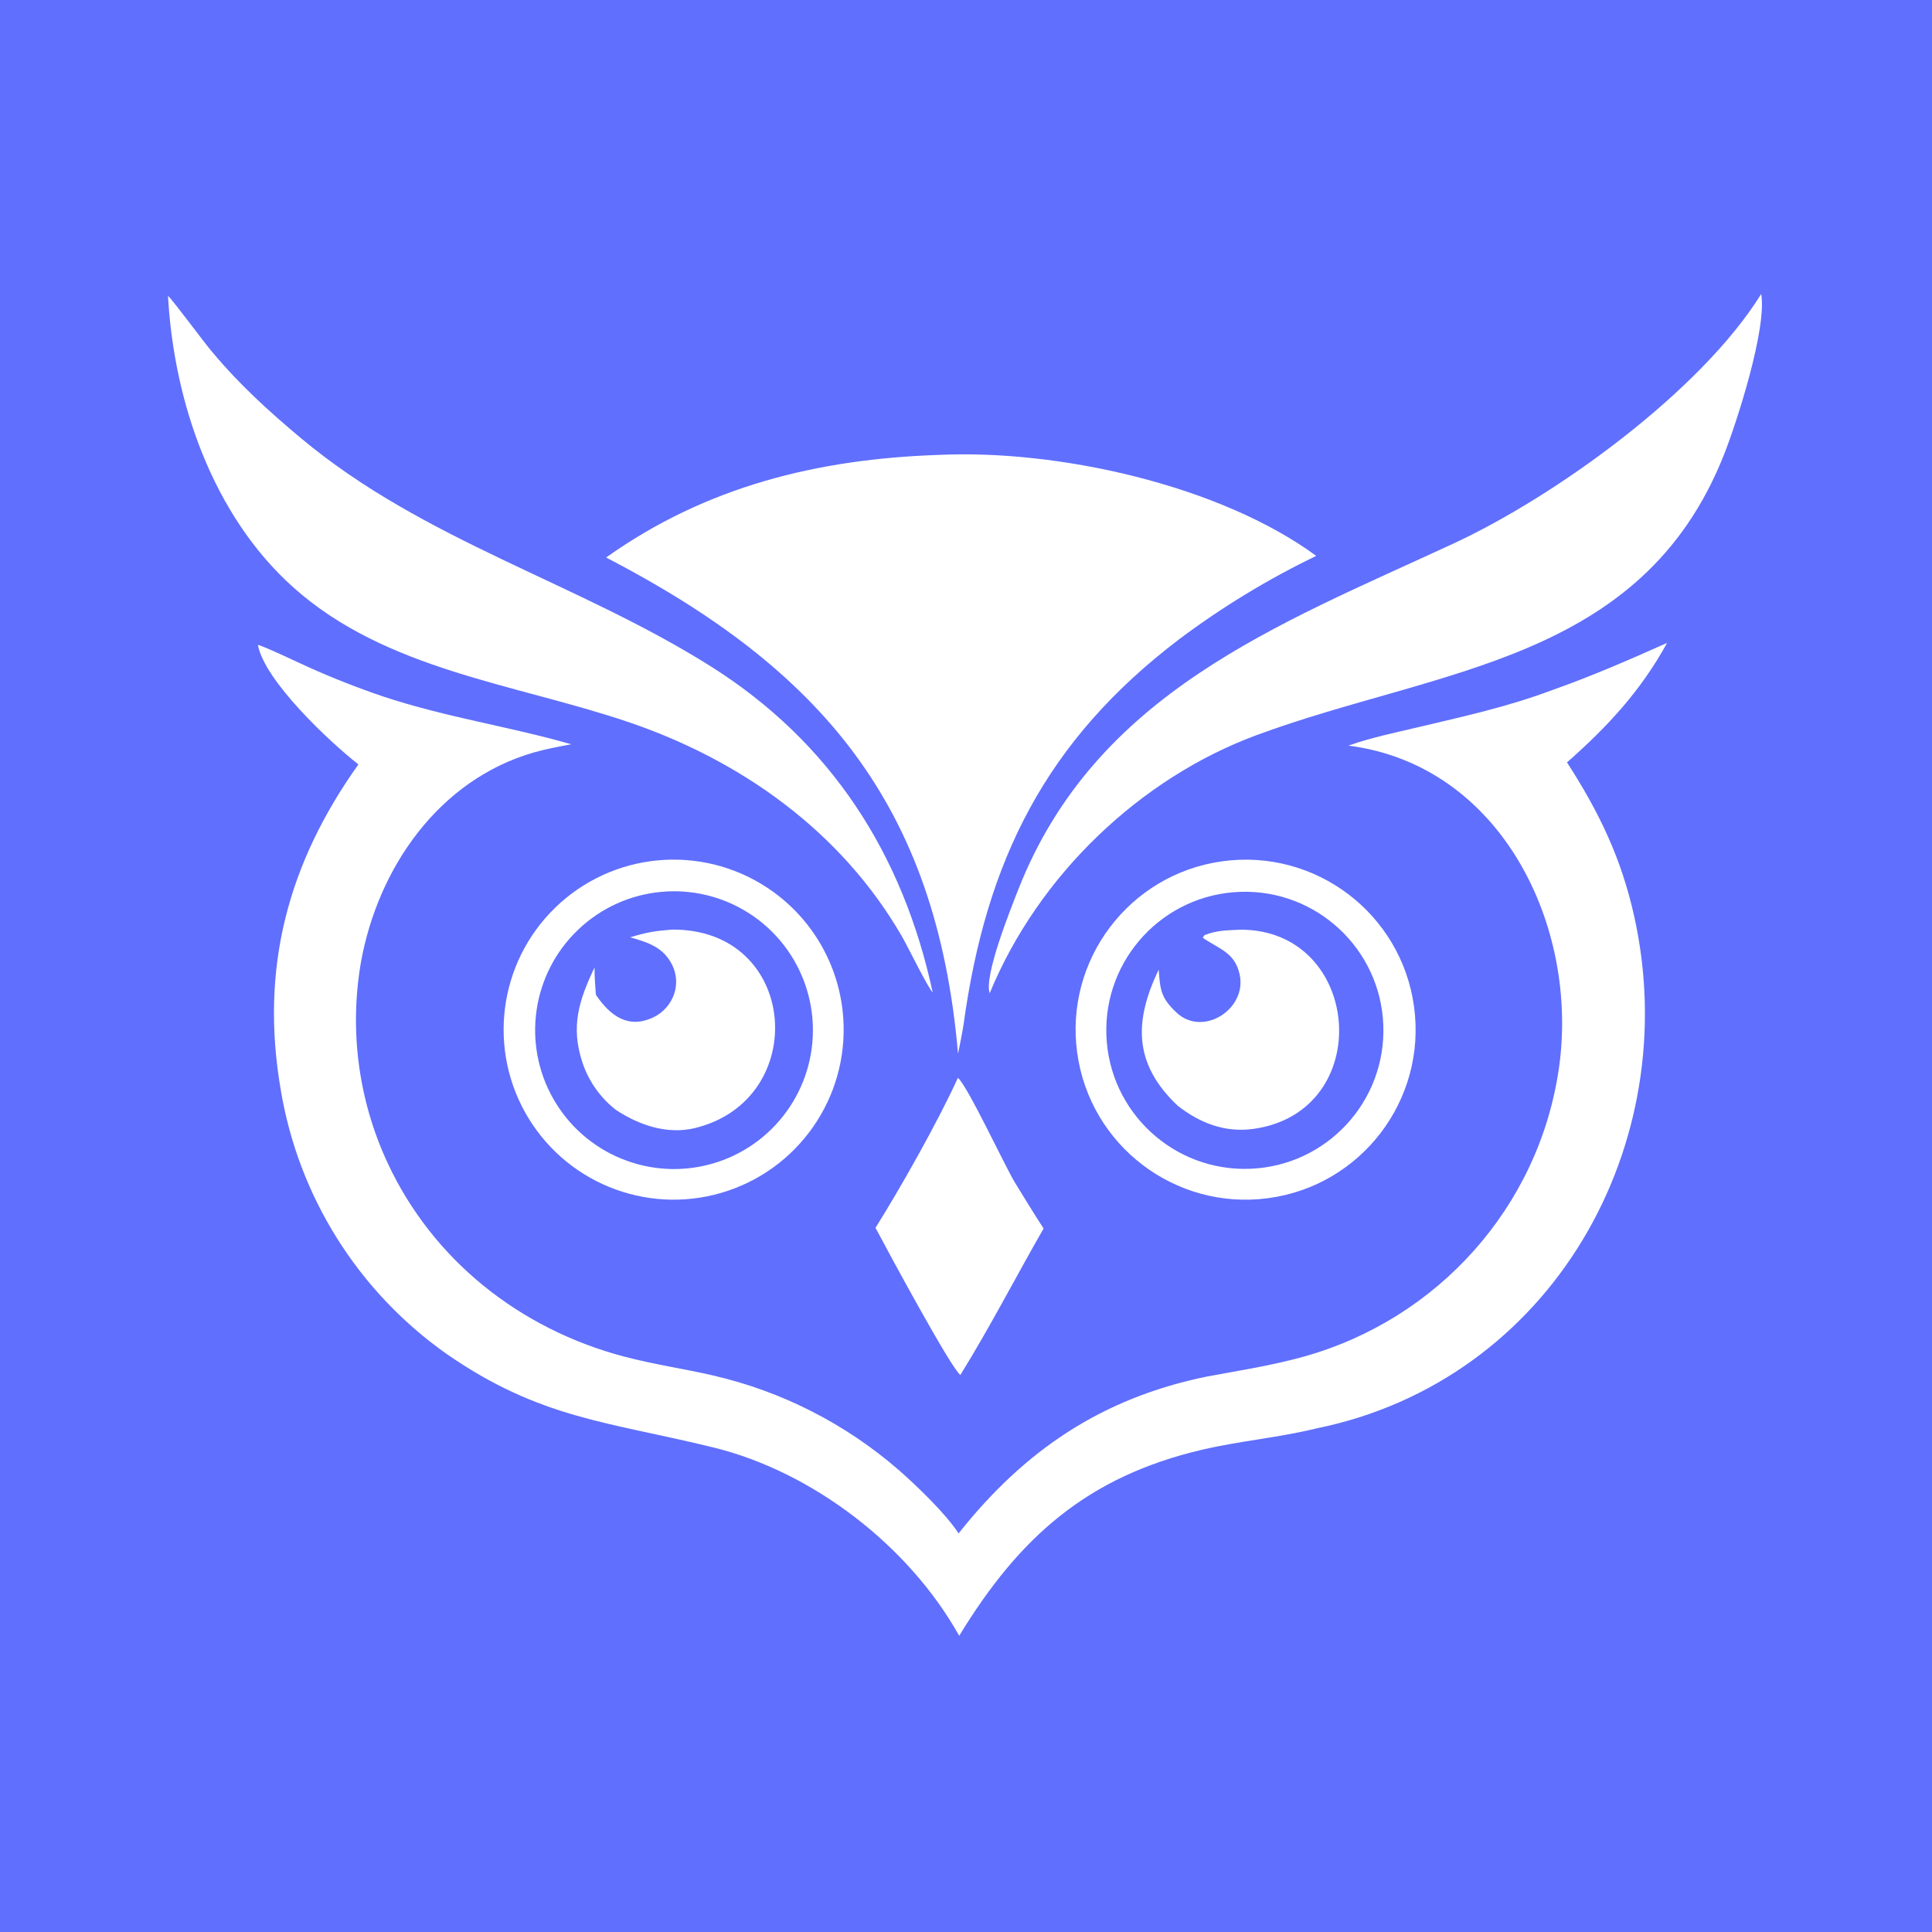
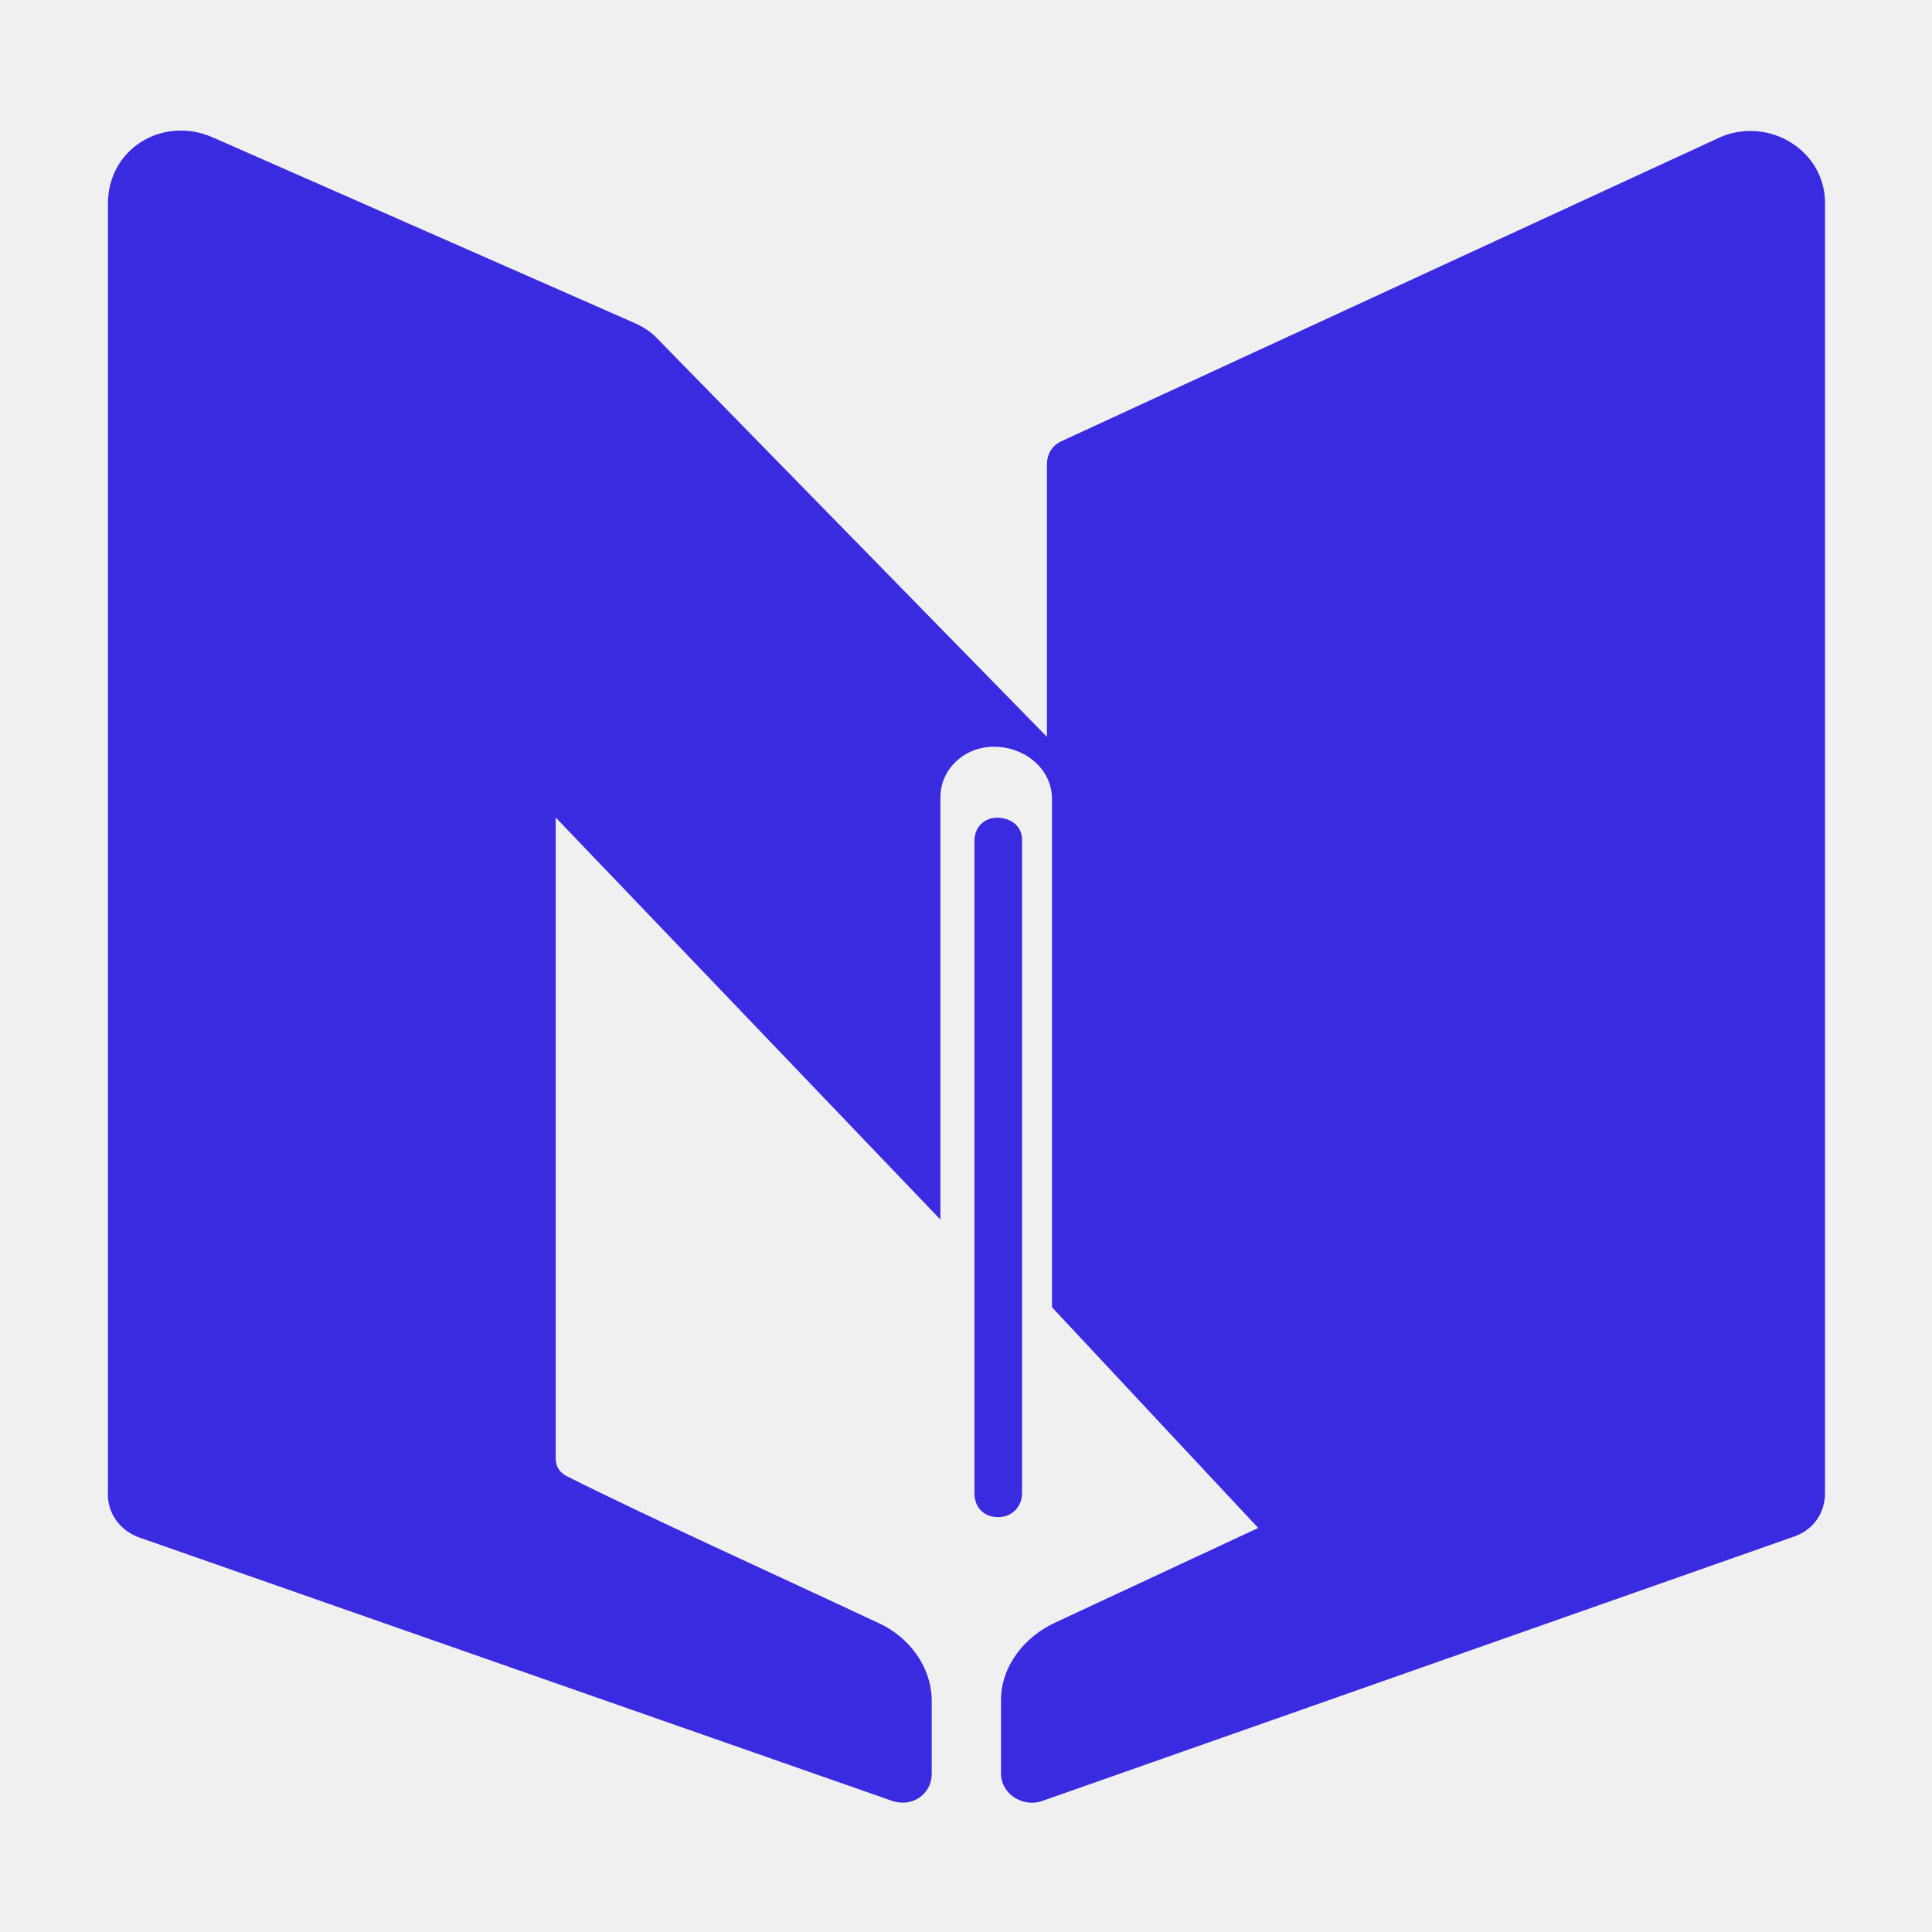
- <svg xmlns="http://www.w3.org/2000/svg" width="1000" height="1000" viewBox="0 0 1000 1000" fill="none">
-   <g clip-path="url(#clip0_167_108)">
-     <rect width="1000" height="1000" fill="#606FFD" />
-     <path d="M133.478 333.805C136.694 334.457 155.1 343.282 159.407 345.199C172.187 350.95 185.238 356.079 198.513 360.567C231.546 371.476 263.4 375.952 295.66 385.235C289.208 386.463 282.584 387.665 276.273 389.483C227.055 403.662 195.587 449.31 186.825 498.044C180.731 533.192 185.51 569.363 200.525 601.721C224.065 652.447 269.285 687.883 322.7 702.071C338.604 706.295 353.58 708.341 369.234 711.98C404.728 720.19 437.668 736.975 465.172 760.866C474.405 768.961 489.414 783.316 496.164 793.684C530.3 750.659 570.228 723.63 624.828 712.471C641.642 709.352 658.047 706.85 674.596 702.254C744.102 682.949 796.572 624.762 806.9 552.858C817.412 479.694 777.25 396.081 697.975 385.934C709.242 381.881 722.048 379.239 733.784 376.459C757.949 370.734 780.319 365.867 803.597 357.129C824.295 349.816 842.862 341.684 862.887 332.771C849.224 357.628 832.105 376.084 811.07 394.622C827.823 420.535 839.181 444.326 845.819 474.083C872.237 592.509 803.026 714.618 681.376 739.346C661.932 744.121 641.876 745.783 622.392 750.329C562.489 764.309 527.384 795.981 496.48 846.681C470.449 800.134 420.719 761.838 369.303 749.211C314.957 735.865 279.511 734.419 230.989 700.666C185.291 668.399 154.426 619.167 145.296 563.975C134.518 501.231 148.912 447.011 185.516 395.658C170.717 384.09 136.956 352.479 133.478 333.805Z" fill="white" />
-     <path d="M485.57 235.469C547.165 232.503 631.038 250.887 681.274 287.719C656.253 299.797 632.455 314.277 610.227 330.954C541.22 383.37 510.418 445.563 498.794 529.921C497.999 535.087 496.888 540.306 495.878 545.441C484.764 416.379 425.061 346.36 313.73 288.559C365.406 251.796 423.114 237.605 485.57 235.469Z" fill="white" />
-     <path d="M436.177 523.558C440.568 564.492 415.993 602.998 377.017 616.256C338.043 629.514 295.086 613.98 273.604 578.86C252.124 543.74 257.863 498.422 287.418 469.765C316.973 441.107 362.448 436.769 396.888 459.323C418.946 473.768 433.365 497.342 436.177 523.558Z" fill="white" />
-     <path d="M420.711 530.531C421.943 563.62 400.415 593.271 368.57 602.343C336.725 611.414 302.803 597.56 286.414 568.788C270.025 540.017 275.409 503.773 299.454 481.008C323.499 458.243 359.984 454.848 387.816 472.785C407.555 485.506 419.836 507.065 420.711 530.531Z" fill="#606FFD" />
-     <path d="M347.644 481.168C413.404 480.417 419.919 569.075 359.853 583.848C345.422 587.397 330.719 582.38 318.794 574.47C310.795 568.25 304.802 559.815 301.559 550.216C295.141 531.222 299.799 517.528 307.725 500.756C307.728 505.788 308.053 509.929 308.432 514.915C315.715 525.646 325.148 532.927 338.473 526.426C343.43 523.965 347.206 519.632 348.965 514.385C350.629 509.392 350.221 503.941 347.83 499.253C343.126 490.075 335.146 487.735 326.181 485.144C334.963 482.523 338.632 481.904 347.644 481.168Z" fill="white" />
-     <path d="M632.567 445.812C680.805 439.082 725.341 472.818 731.918 521.078C738.494 569.337 704.612 613.758 656.334 620.184C608.269 626.58 564.09 592.887 557.544 544.843C550.998 496.799 584.543 452.511 632.567 445.812Z" fill="white" />
-     <path d="M641.948 461.616C681.417 460.3 714.534 491.154 716.002 530.627C717.47 570.1 686.749 603.33 647.28 604.953C607.597 606.585 574.144 575.653 572.665 535.963C571.187 496.271 602.244 462.938 641.948 461.616Z" fill="#606FFD" />
-     <path d="M642.458 481.199C705.215 481.557 712.332 575.379 648.861 584.298C633.985 586.39 620.944 581.237 609.514 572.267C586.461 550.457 587.093 528.316 599.726 501.906C600.521 512.232 600.786 516.42 608.933 524.091C622.606 536.96 645.374 522.374 641.693 504.629C639.266 492.917 631.15 491.361 622.524 485.364L623.473 484.01C630.1 481.402 635.371 481.56 642.458 481.199Z" fill="white" />
-     <path d="M911.583 152.174C914.683 169.661 899.114 218.202 892.374 235.244C849.612 343.325 744.072 345.828 650.288 380.543C590.366 402.723 537.519 452.805 512.263 514.094C509.174 504.915 523.428 469.764 527.027 460.501C567.016 358.696 661.188 323.548 752.055 281.461C805.279 256.806 880.373 202.522 911.583 152.174Z" fill="white" />
-     <path d="M86.957 153.128C89.83 155.754 105.757 177.494 109.883 182.221C123.792 198.926 139.514 213.236 156.143 227.104C219.632 280.053 298.9 301.471 367.849 344.882C430.135 384.098 467.366 442.14 482.766 513.69C480.258 511.23 469.899 489.98 466.844 484.69C435.439 430.334 383.442 393.343 324.643 373.529C266.073 353.793 199.777 346.843 151.86 304.057C110.116 266.783 89.952 207.814 86.957 153.128Z" fill="white" />
-     <path d="M495.807 557.907C500.609 561.655 520.104 603.477 525.263 612.002C529.26 618.62 535.633 628.873 540.16 635.872C525.375 661.669 513.028 685.82 497.102 711.662C492.615 708.918 458.946 646.486 453.157 635.518C466.364 614.433 485.366 580.785 495.807 557.907Z" fill="white" />
-   </g>
-   <defs>
-     <clipPath id="clip0_167_108">
-       <rect width="1000" height="1000" fill="white" />
-     </clipPath>
-   </defs>
+ <svg xmlns="http://www.w3.org/2000/svg" viewBox="0 0 80 80">
+   <path fill="#3B2BE0" d="m75.57 8.31c-0.07-2.09-2.28-3.45-4.27-2.66l-27.37 12.63c-0.38 0.18-0.58 0.54-0.58 0.97v11.26l-16.23-16.59c-0.25-0.23-0.52-0.4-0.81-0.53l-17.52-7.71c-2.09-0.9-4.37 0.51-4.32 2.83v53.27c-0.05 0.91 0.55 1.65 1.37 1.91l31.07 10.87c0.85 0.31 1.69-0.27 1.67-1.14v-2.99c0-1.42-0.96-2.69-2.28-3.26-4.11-1.93-9.61-4.42-12.86-6.06-0.28-0.15-0.43-0.4-0.43-0.73v-26.53l15.93 16.65v-17.48c0-1.2 1.02-2.1 2.21-2.1 1.29 0 2.41 0.92 2.41 2.16v21.05l8.54 9.14-8.39 3.91c-1.29 0.59-2.26 1.81-2.26 3.22v3.01c-0.02 0.87 0.9 1.44 1.69 1.17l31.08-10.93c0.84-0.27 1.35-0.96 1.35-1.84v-53.5z" />
+   <path fill="#3B2BE0" d="m41.31 62.82c-0.56 0-0.96-0.4-0.96-0.98v-27.03c0-0.55 0.4-0.95 0.94-0.95 0.57 0 1.03 0.35 1.03 0.9v27.08c0 0.55-0.43 1-1.01 0.98z" />
</svg>
